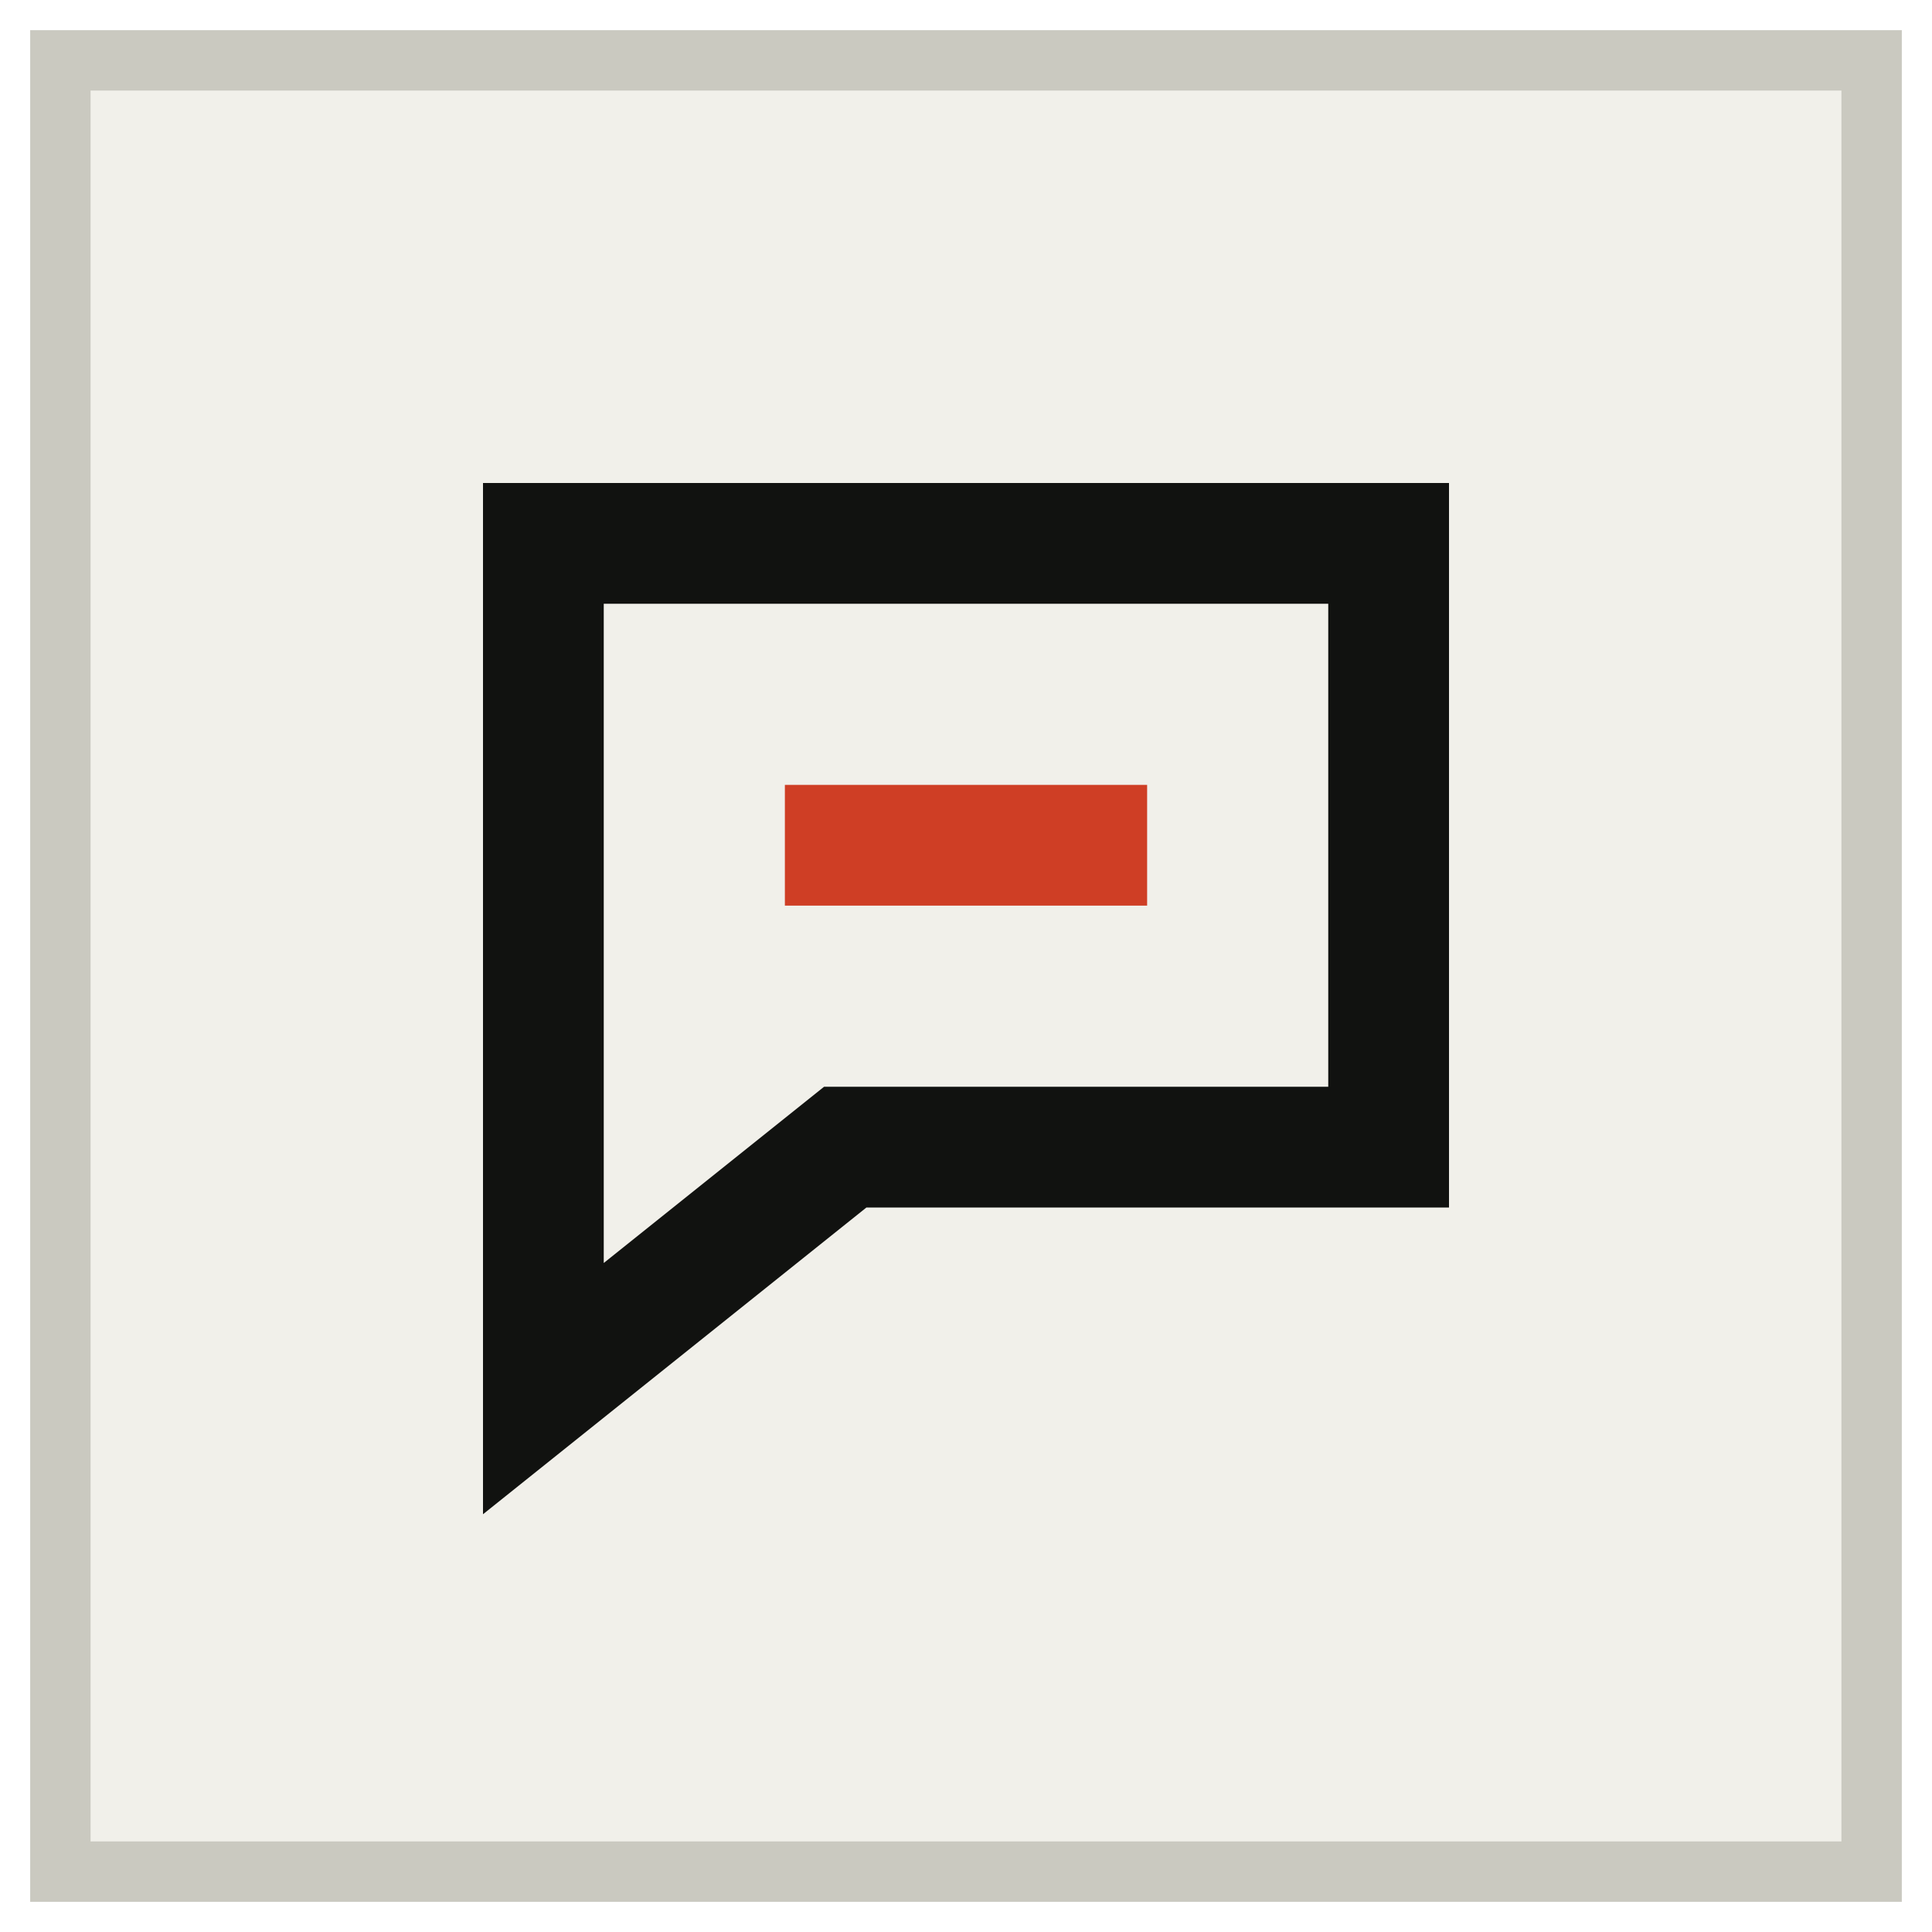
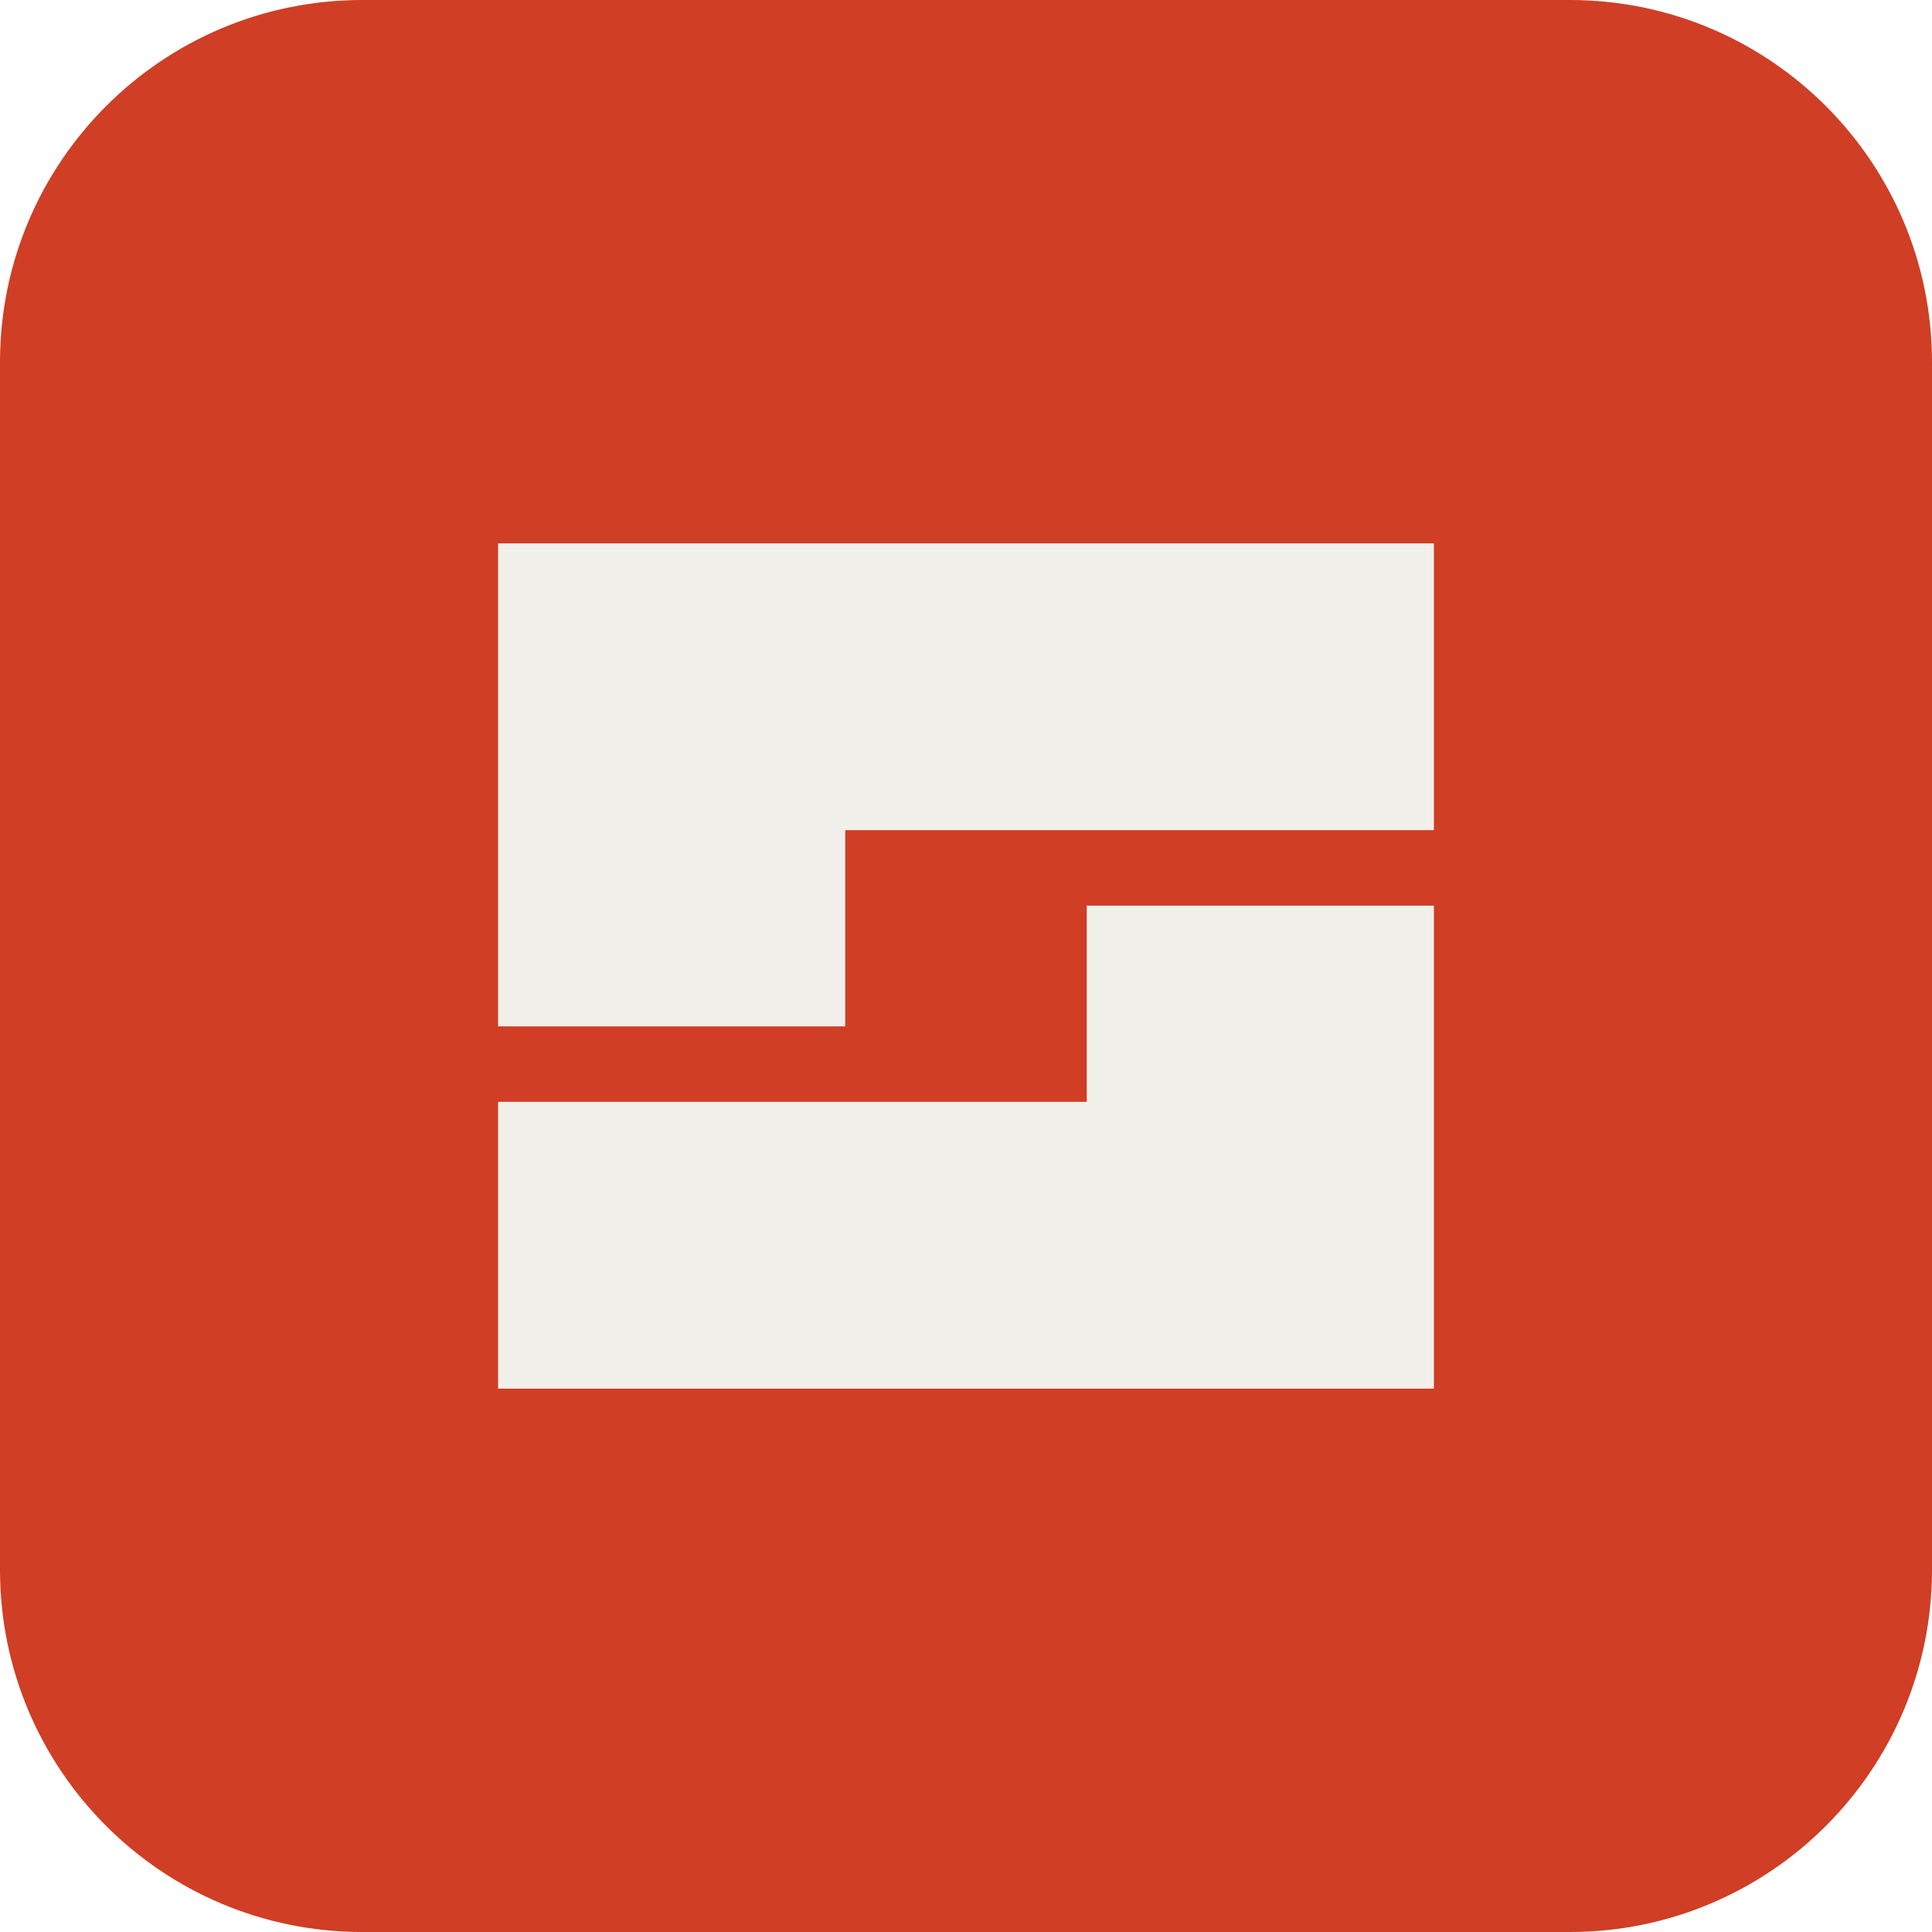
- <svg xmlns="http://www.w3.org/2000/svg" viewBox="0 0 32 32">
-   <rect x="1" y="1" width="30" height="30" fill="#F1F0EA" stroke="#CAC9C0" />
-   <path d="M9 9h14v10h-9l-5 4V9Z" fill="none" stroke="#111210" stroke-width="2" />
-   <path d="M13 14h6" stroke="#CF3E25" stroke-width="2" />
+ <svg xmlns="http://www.w3.org/2000/svg" width="512" height="512" viewBox="0 0 512 512">
+   <rect width="512" height="512" rx="96" fill="#CF3E25" />
+   <g fill="#F1F0EA">
+     <path d="M132 144H380V220H224V272H132Z" />
+     <path d="M380 368H132V292H288V240H380Z" />
+   </g>
</svg>
